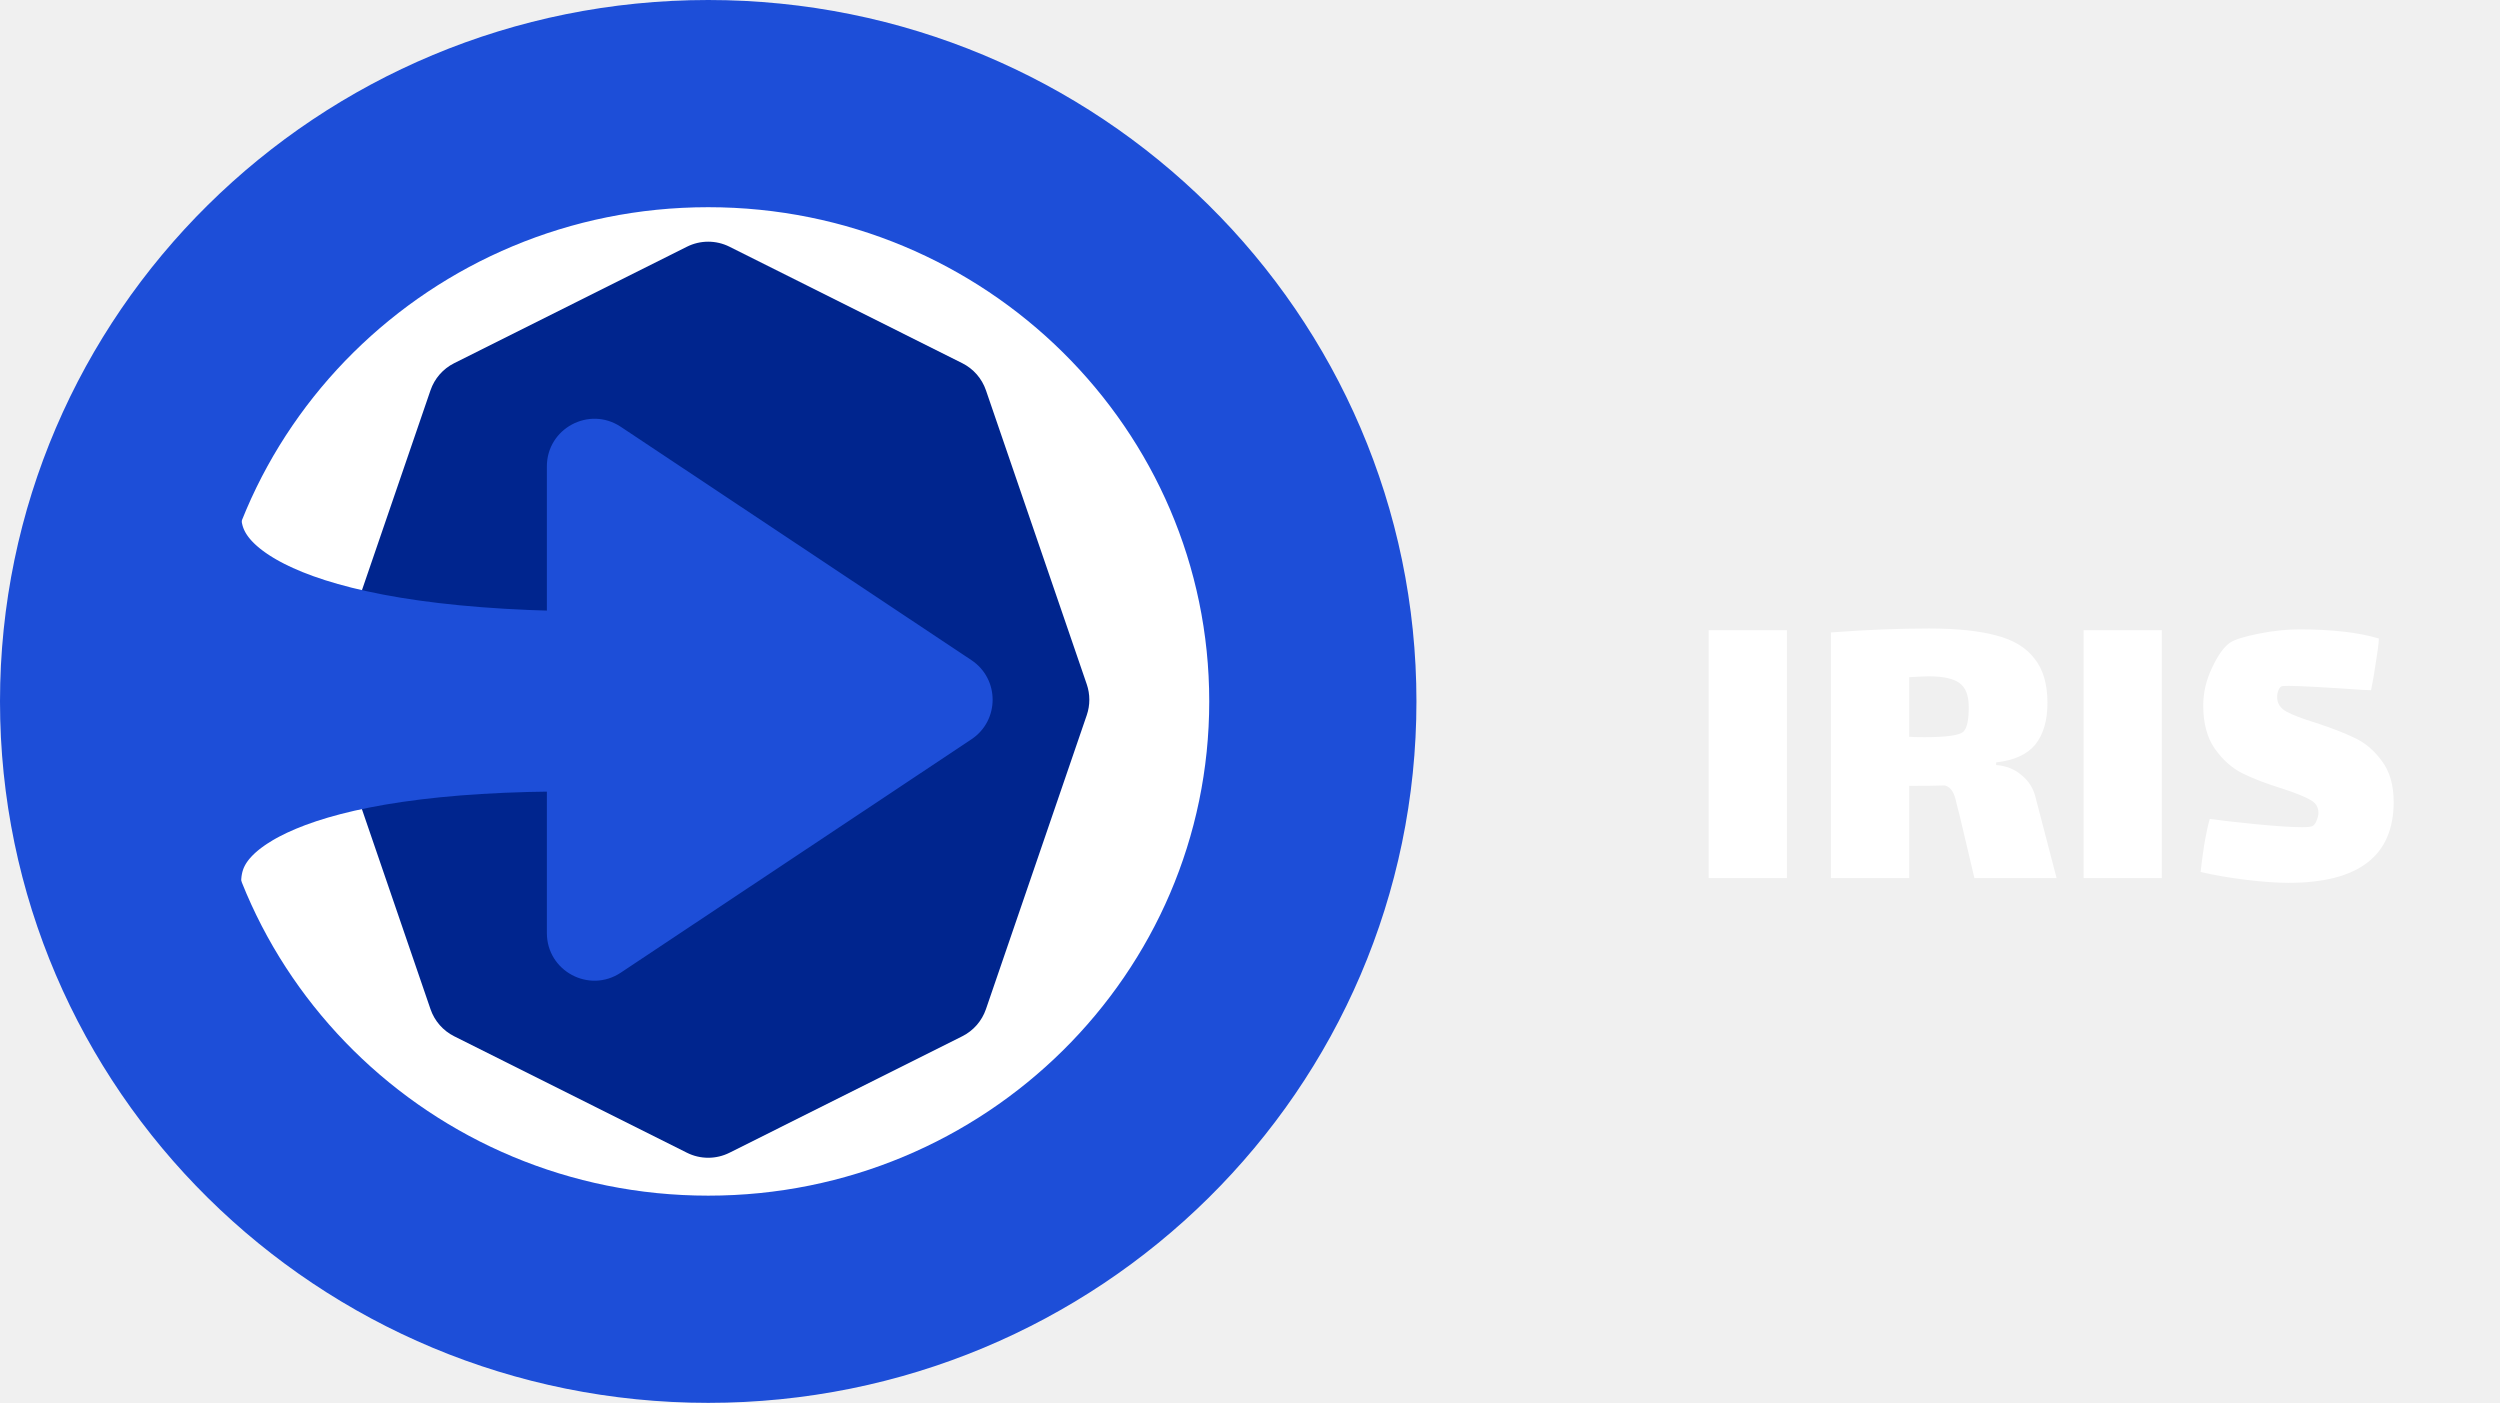
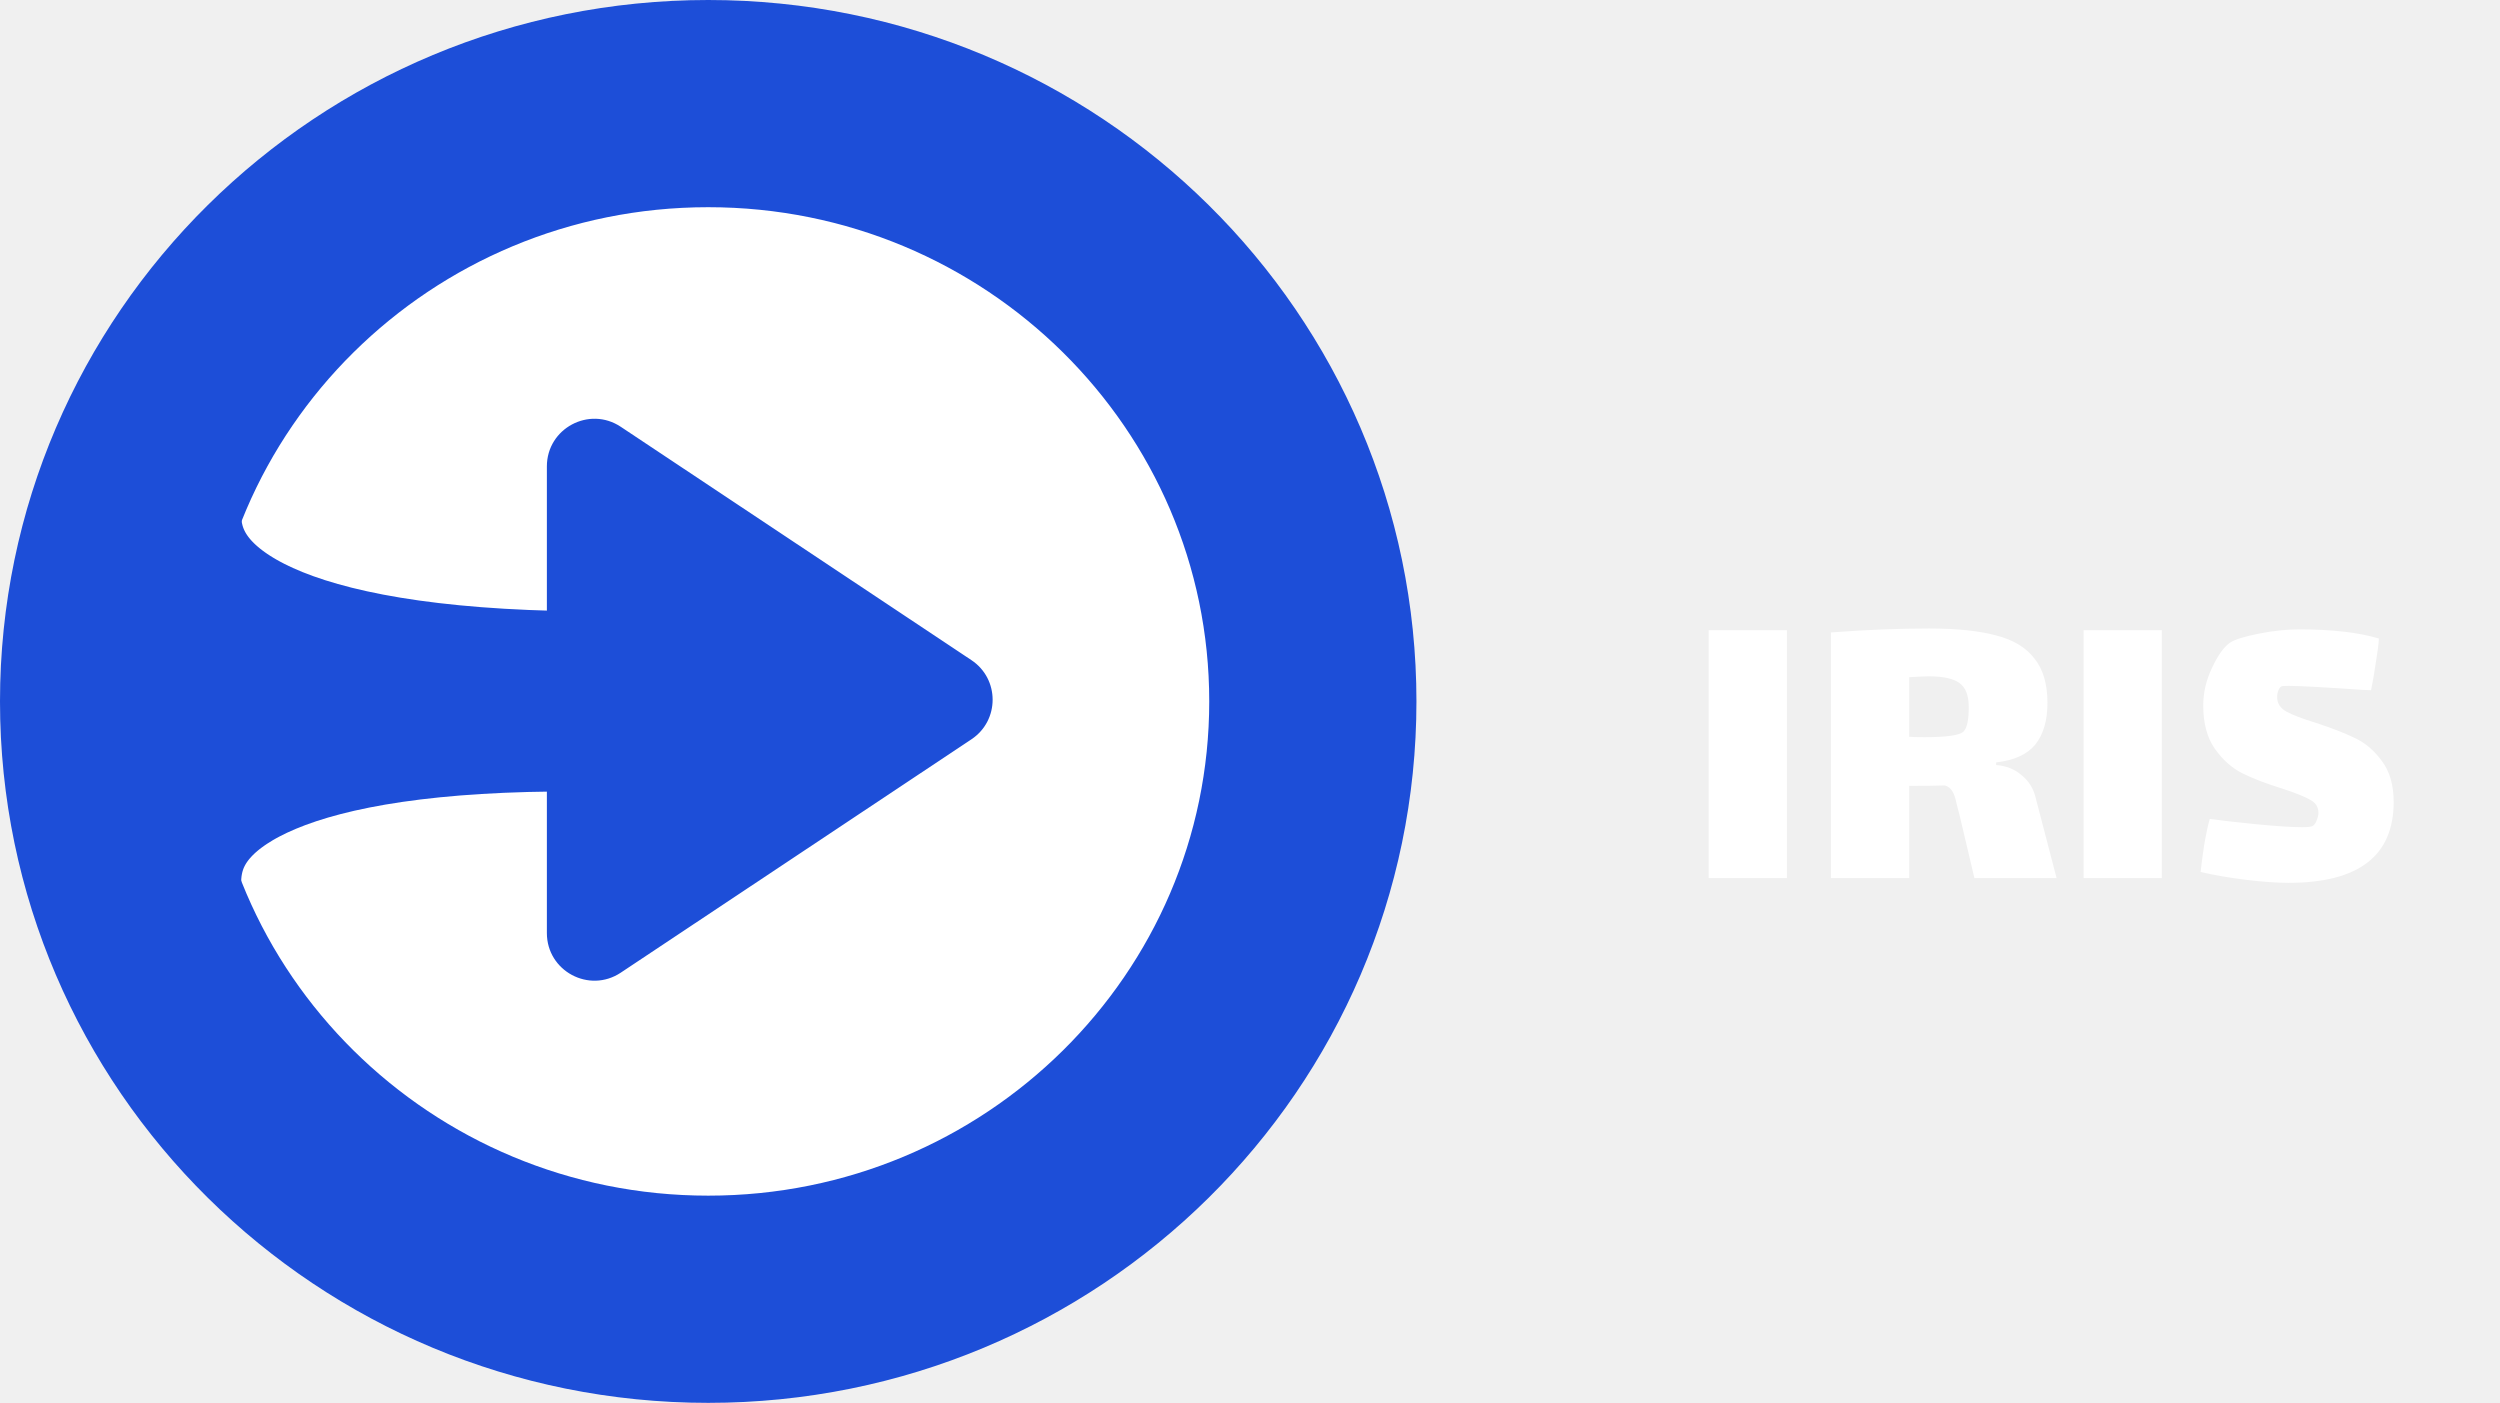
<svg xmlns="http://www.w3.org/2000/svg" width="736" height="413" viewBox="0 0 736 413" fill="none">
  <ellipse cx="208.5" cy="197.5" rx="176" ry="178" transform="rotate(90 208.5 197.5)" fill="white" />
  <ellipse cx="208.5" cy="206.5" rx="176" ry="178" transform="rotate(90 208.5 206.5)" stroke="#1D4ED8" stroke-width="61" />
-   <path d="M319.943 201.459C320.952 204.402 320.952 207.598 319.943 210.541L290.26 297.103C289.07 300.575 286.564 303.44 283.282 305.082L214.765 339.365C210.821 341.339 206.179 341.339 202.235 339.366L133.718 305.082C130.436 303.44 127.93 300.575 126.74 297.103L97.057 210.541C96.048 207.598 96.048 204.402 97.057 201.459L126.74 114.897C127.93 111.425 130.436 108.56 133.718 106.918L202.235 72.635C206.179 70.661 210.821 70.661 214.765 72.635L283.282 106.918C286.564 108.56 289.07 111.425 290.26 114.897L319.943 201.459Z" fill="#00258E" />
  <path d="M87.734 79.5C40.036 122.184 -8.388 207.34 179.5 206.494" stroke="#1D4ED8" stroke-width="53" />
  <path d="M84.852 329.5C40.334 288.16 -4.862 205.686 170.5 206.506" stroke="#1D4ED8" stroke-width="53" />
  <path d="M285.986 194.345C294.311 199.885 294.311 212.115 285.986 217.655L182.756 286.352C173.452 292.544 161 285.873 161 274.697L161 137.303C161 126.127 173.452 119.456 182.756 125.648L285.986 194.345Z" fill="#1D4ED8" />
  <path d="M503.028 185.54H526.068V258.5H503.028V185.54ZM605.457 258.5H581.265L576.913 240.068C576.742 239.385 576.444 238.233 576.017 236.612C575.676 234.905 575.249 233.668 574.737 232.9C574.225 232.047 573.5 231.492 572.561 231.236C570.172 231.321 566.673 231.364 562.065 231.364V258.5H539.025V186.18C549.35 185.412 558.993 185.028 567.953 185.028C576.06 185.028 582.63 185.711 587.665 187.076C592.7 188.356 596.454 190.617 598.929 193.86C601.489 197.017 602.769 201.369 602.769 206.916C602.769 212.121 601.574 216.217 599.185 219.204C596.796 222.105 592.956 223.855 587.665 224.452V225.22C590.652 225.476 593.126 226.457 595.089 228.164C597.137 229.785 598.502 231.876 599.185 234.436L605.457 258.5ZM562.065 216.9C562.833 216.985 564.326 217.028 566.545 217.028C573.116 217.028 576.956 216.473 578.065 215.364C579.089 214.34 579.601 211.951 579.601 208.196C579.601 204.697 578.662 202.308 576.785 201.028C574.993 199.748 572.006 199.108 567.825 199.108C566.886 199.108 564.966 199.193 562.065 199.364V216.9ZM613.403 185.54H636.443V258.5H613.403V185.54ZM670.392 205.252C670.392 207.044 671.288 208.452 673.08 209.476C674.957 210.5 677.859 211.609 681.784 212.804C686.477 214.34 690.317 215.833 693.304 217.284C696.376 218.735 699.021 220.996 701.24 224.068C703.544 227.14 704.696 231.151 704.696 236.1C704.696 251.972 694.371 259.908 673.72 259.908C670.307 259.908 666.125 259.609 661.176 259.012C656.312 258.415 651.875 257.647 647.864 256.708C648.035 254.916 648.376 252.313 648.888 248.9C649.485 245.401 650.04 242.799 650.552 241.092C653.539 241.519 658.019 242.031 663.992 242.628C670.051 243.225 674.616 243.524 677.688 243.524C679.48 243.524 680.547 243.396 680.888 243.14C681.4 242.799 681.784 242.244 682.04 241.476C682.381 240.623 682.552 239.897 682.552 239.3C682.552 237.593 681.741 236.313 680.12 235.46C678.499 234.521 675.725 233.412 671.8 232.132C667.107 230.681 663.224 229.188 660.152 227.652C657.08 226.116 654.392 223.727 652.088 220.484C649.784 217.241 648.632 212.975 648.632 207.684C648.632 203.929 649.485 200.26 651.192 196.676C652.899 193.007 654.648 190.532 656.44 189.252C657.805 188.313 660.621 187.417 664.888 186.564C669.155 185.711 673.165 185.284 676.92 185.284C686.477 185.284 694.285 186.18 700.344 187.972C700.259 189.679 699.96 192.025 699.448 195.012C699.021 197.999 698.552 200.729 698.04 203.204L695.096 203.076C684.003 202.308 676.92 201.924 673.848 201.924C672.568 201.924 671.843 201.967 671.672 202.052C671.331 202.223 671.032 202.607 670.776 203.204C670.52 203.801 670.392 204.484 670.392 205.252Z" fill="white" />
</svg>
